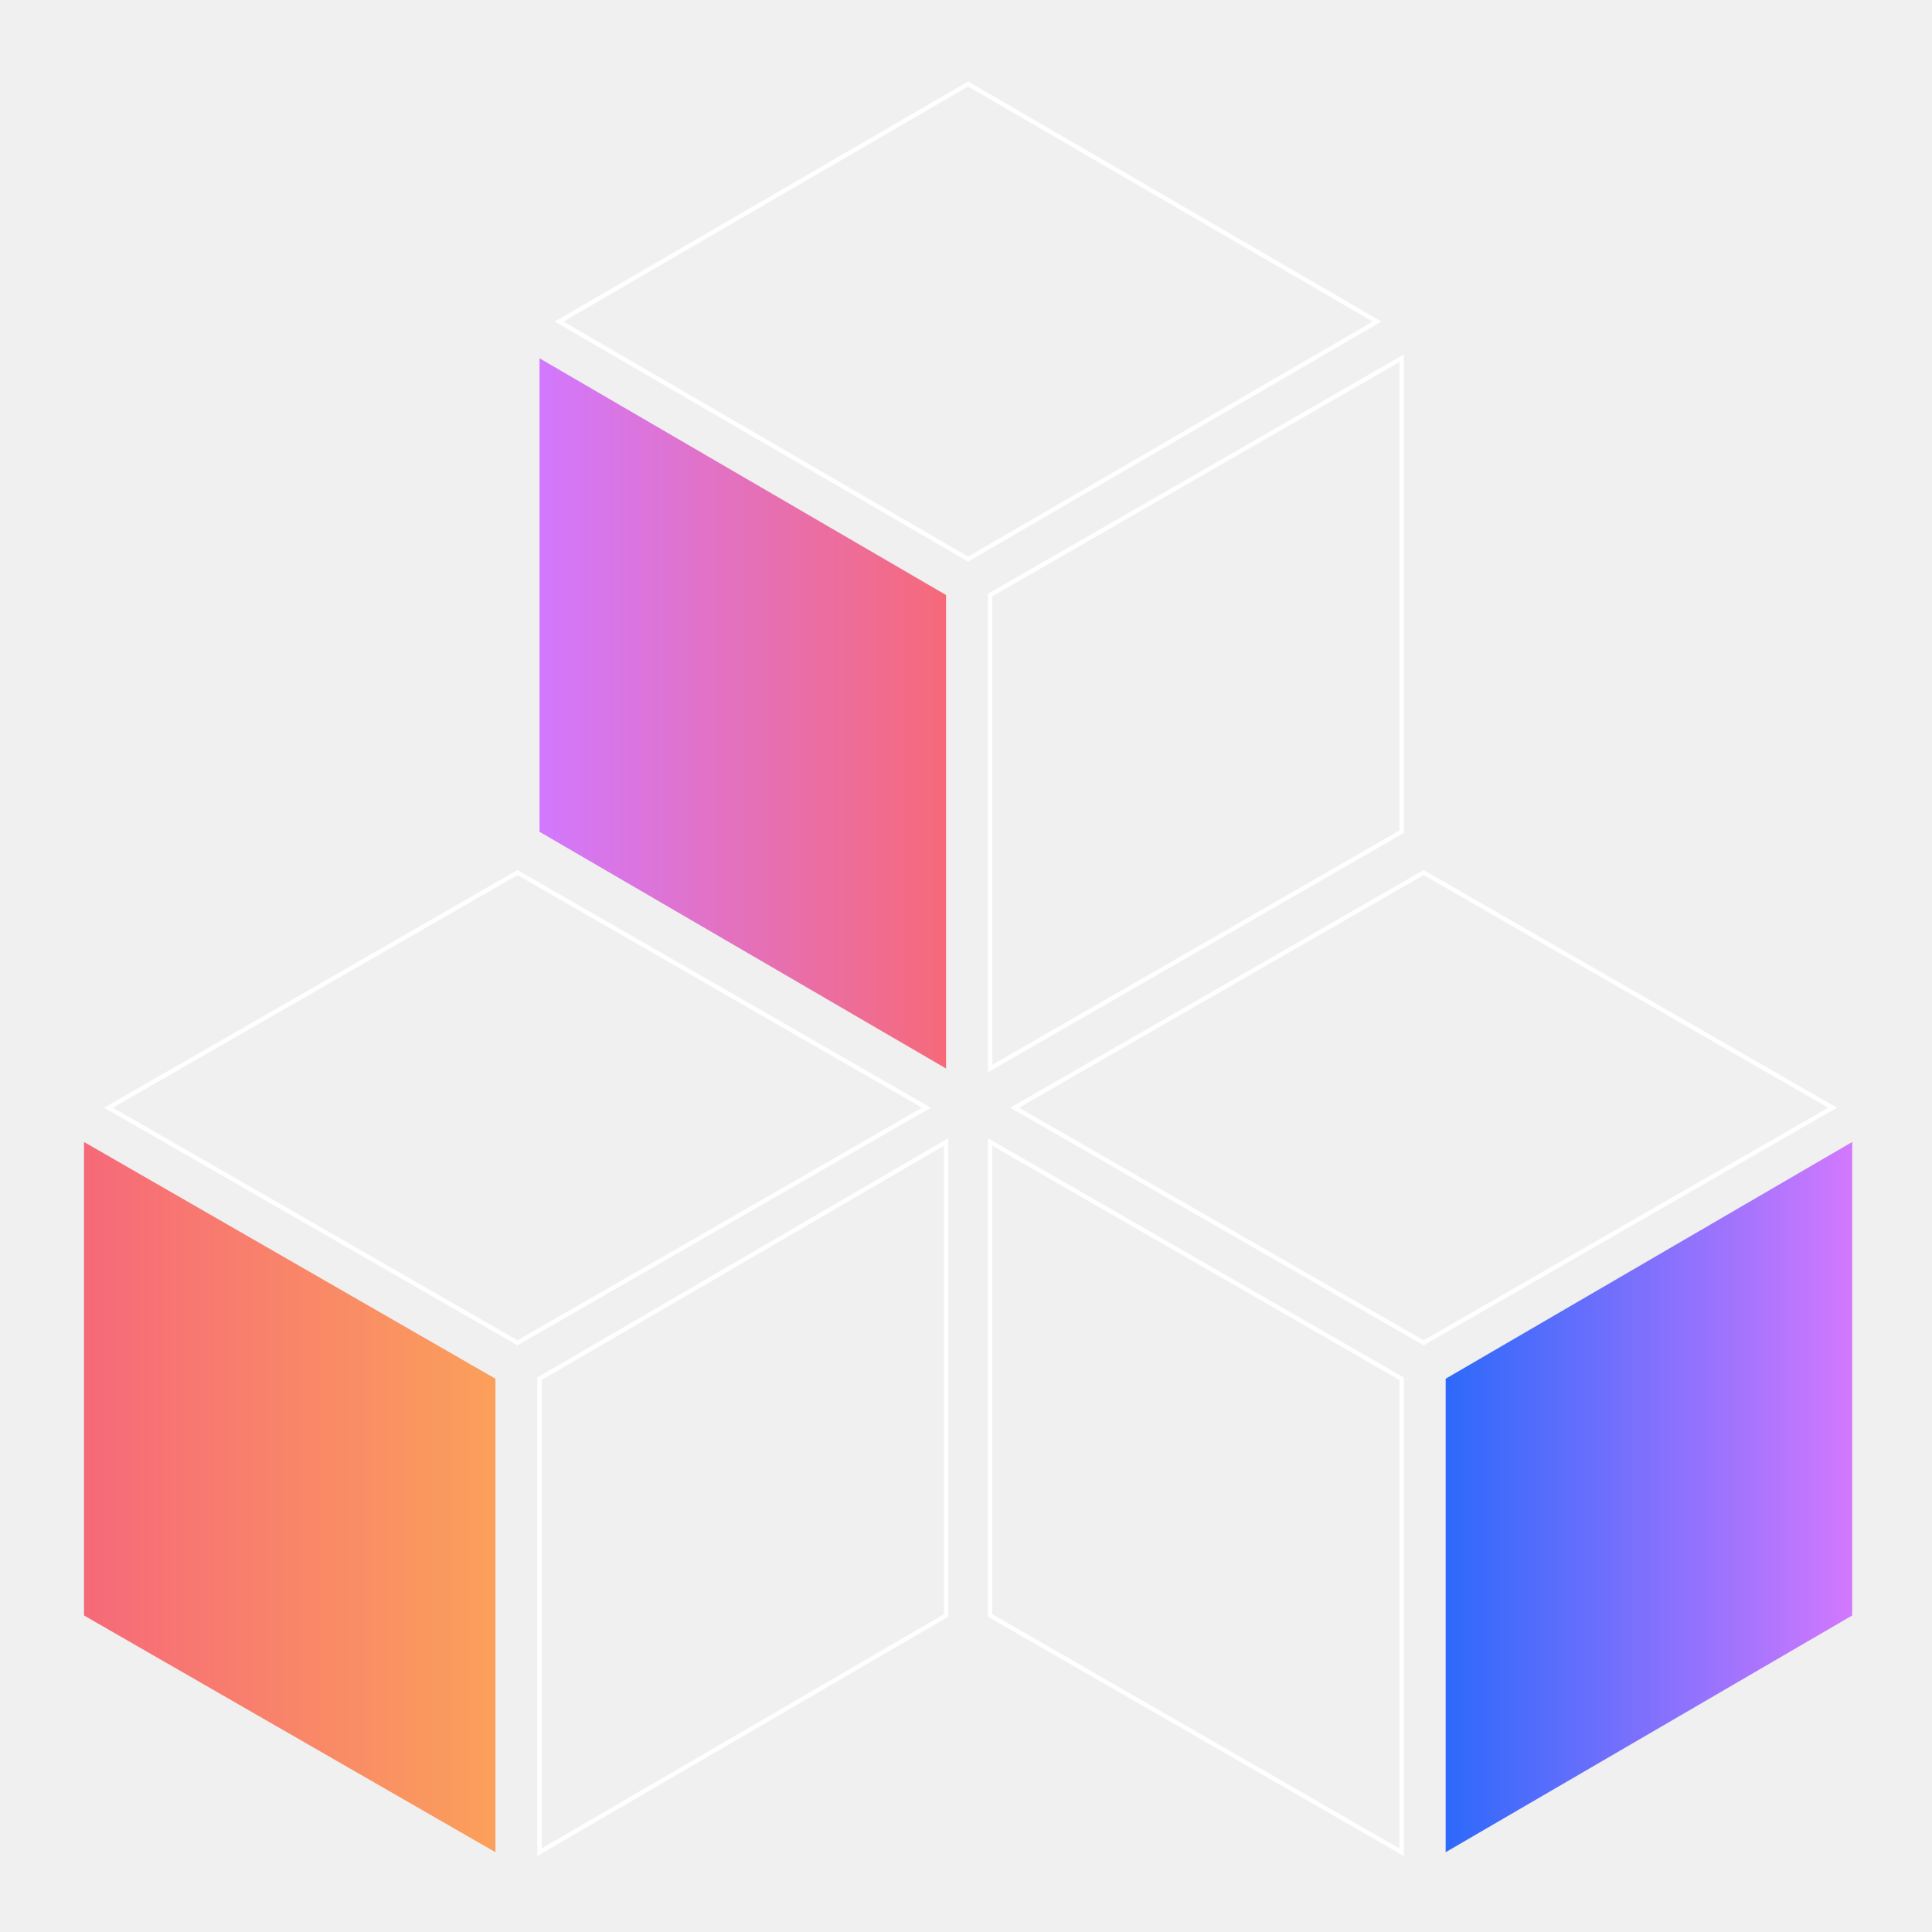
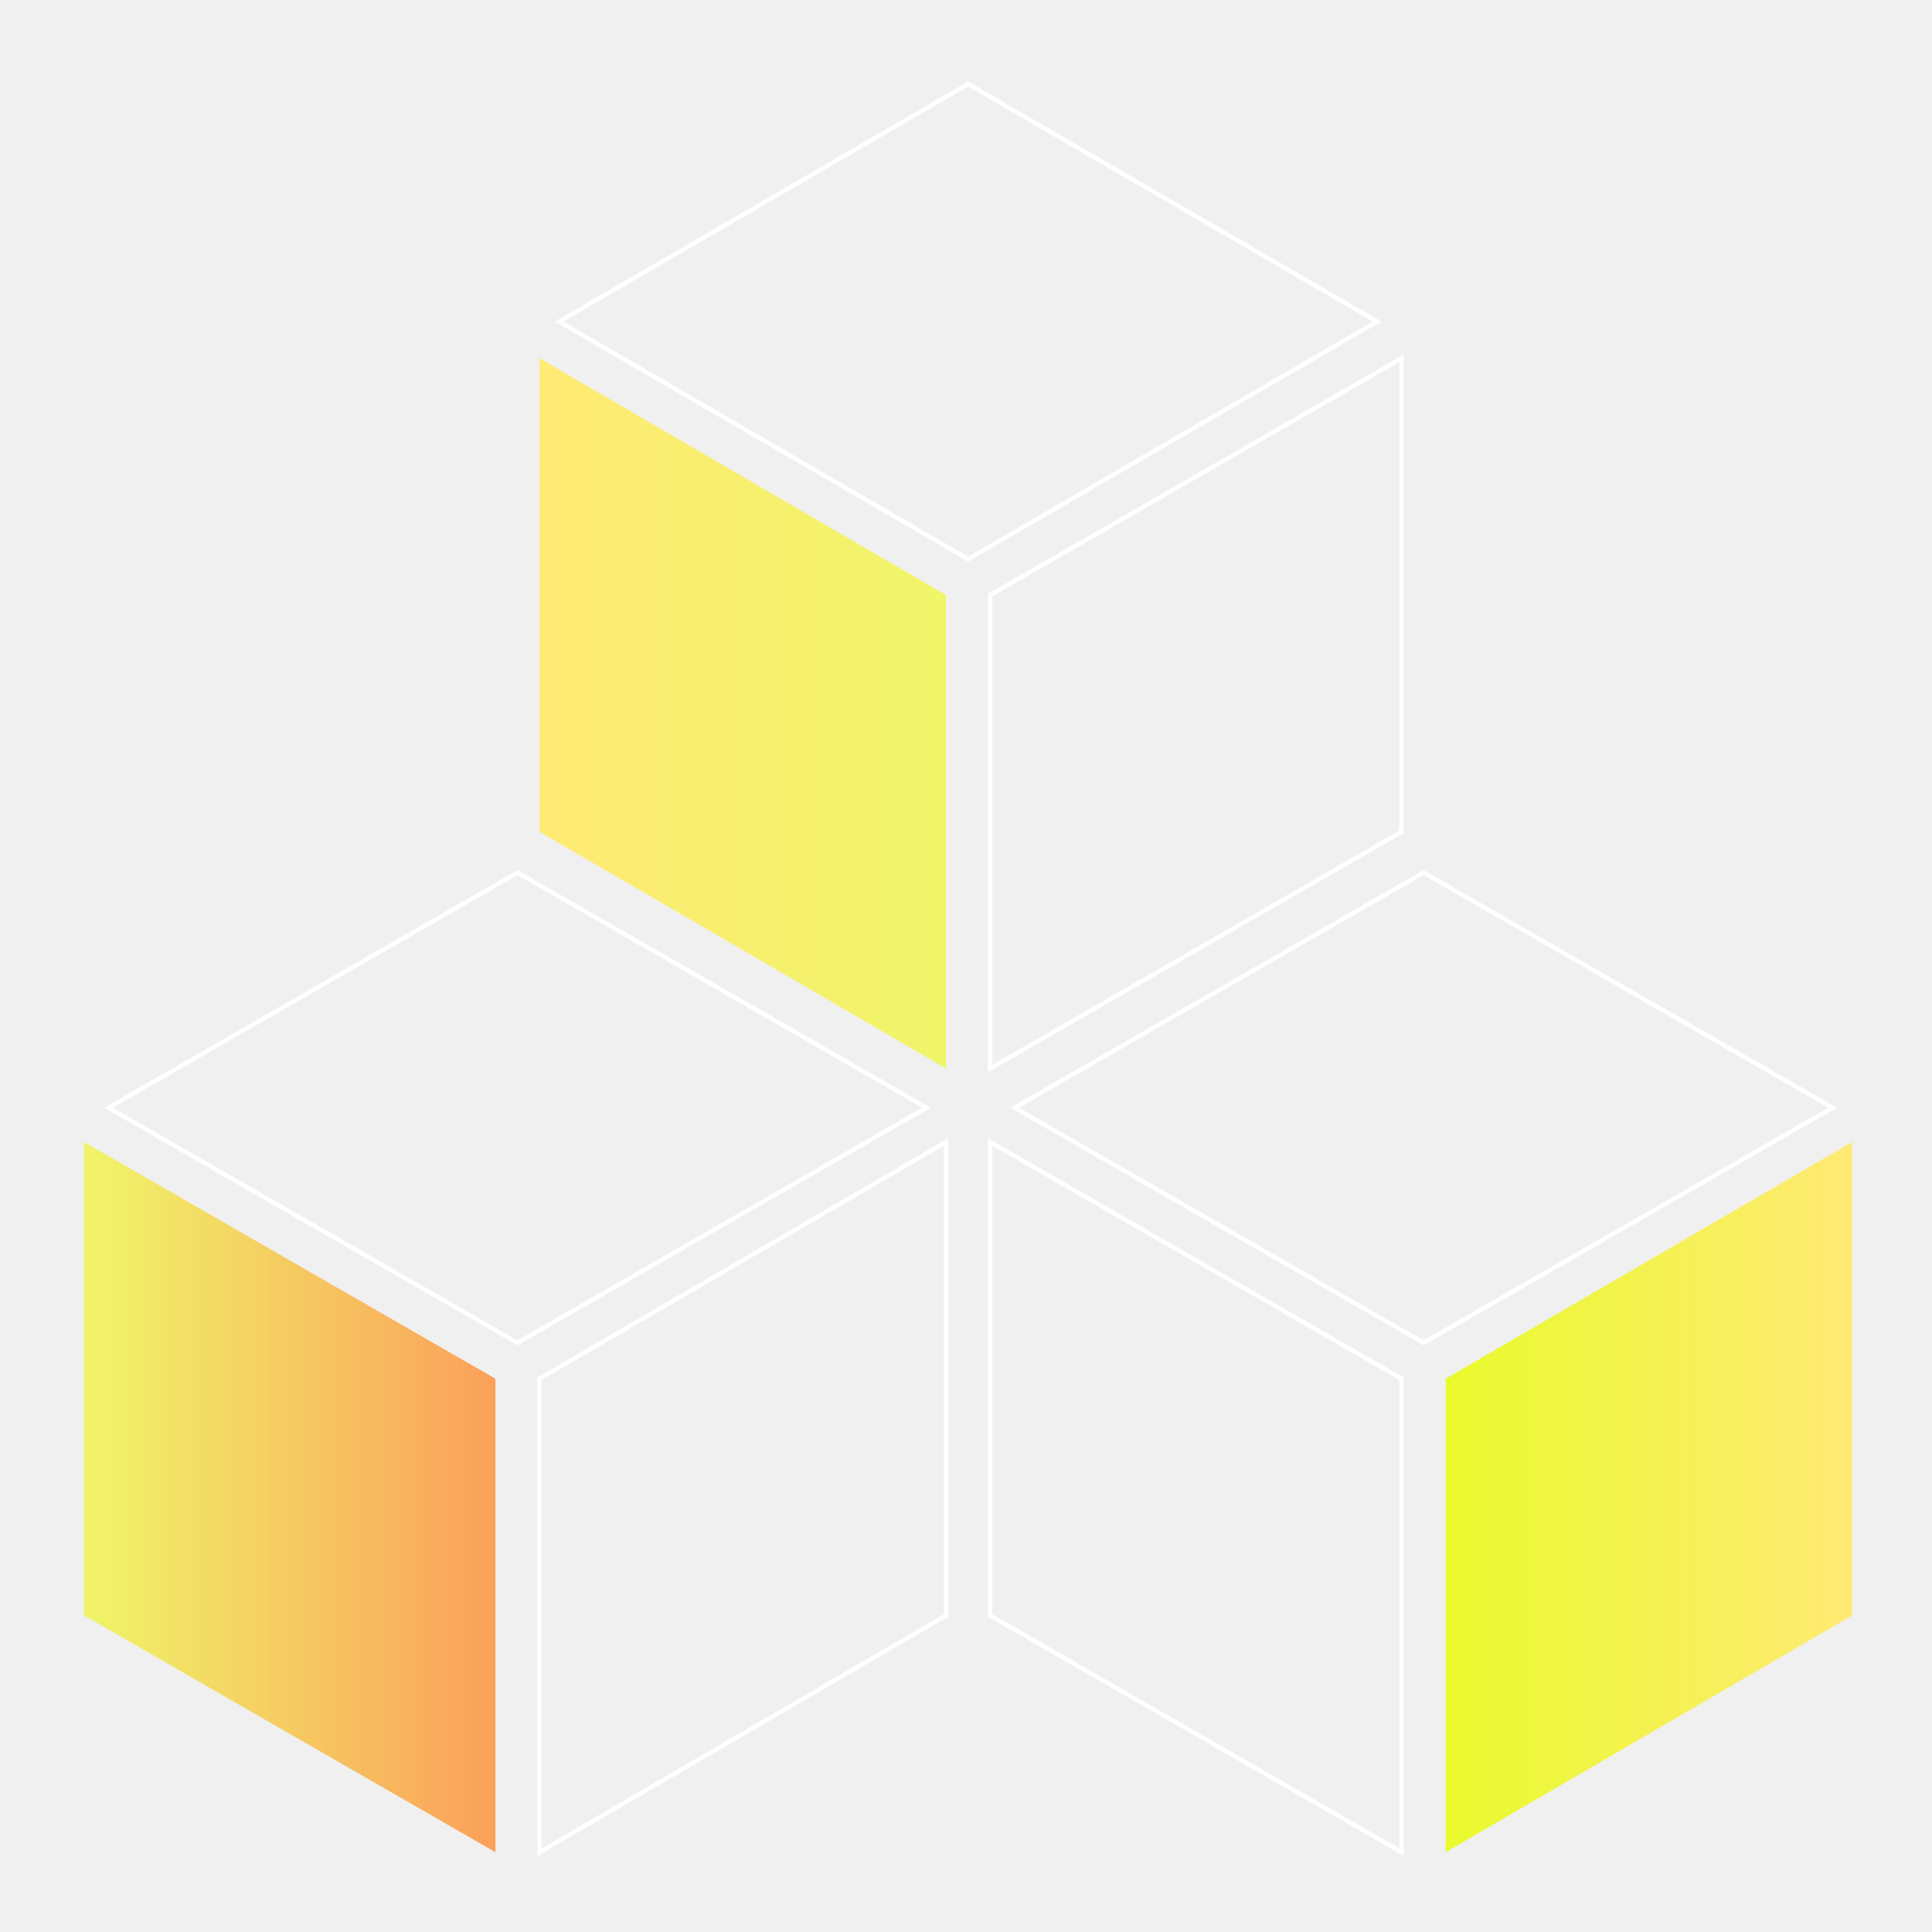
- <svg xmlns="http://www.w3.org/2000/svg" width="440" height="440" viewBox="0 0 440 440" fill="none">
-   <path d="M225.498 135.514V243.346L319.2 189.43V81.599L314.274 84.433C311.494 86.032 230.408 132.689 227.14 134.57L225.498 135.514Z" stroke="white" />
-   <path d="M222.11 20.078C223.634 20.964 307.17 69.484 308.726 70.388L313.623 73.232L220.478 127.334L127.334 73.232L220.478 19.13L222.11 20.078Z" stroke="white" />
+ <svg xmlns="http://www.w3.org/2000/svg" width="440px" height="440px" viewBox="0 0 440 440" fill="none" transform="rotate(0) scale(1, 1)">
+   <path d="M225.498 135.514V243.346L319.2 189.43V81.599L314.274 84.433C311.494 86.032 230.408 132.689 227.14 134.57L225.498 135.514Z" stroke="#ffffff" />
+   <path d="M222.11 20.078C223.634 20.964 307.17 69.484 308.726 70.388L313.623 73.232L220.478 127.334L127.334 73.232L220.478 19.13L222.11 20.078Z" stroke="#ffffff" />
  <path d="M215.459 243.346L122.872 189.431V81.599L215.459 135.514V243.346Z" fill="url(#paint0_linear_13208_16606)" />
  <path d="M19.13 367.911L112.832 421.826V313.994L19.13 260.079V367.911Z" fill="url(#paint1_linear_13208_16606)" />
-   <path d="M206.1 249.455L210.997 252.27L206.1 255.085L119.485 304.876L117.852 305.814L24.708 252.27L117.852 198.726L119.484 199.664L206.1 249.455Z" stroke="white" />
-   <path d="M122.872 313.994L135.413 306.691L210.591 262.913L215.459 260.079V367.911L122.872 421.826V313.994Z" stroke="white" />
-   <path d="M225.498 367.911L319.2 421.826V313.994L225.498 260.079V367.911Z" stroke="white" />
-   <path d="M417.364 252.27L412.467 249.455C410.911 248.561 327.376 200.54 325.852 199.664L324.22 198.726L231.075 252.27L324.22 305.814L325.852 304.876C328.021 303.629 409.119 257.009 412.467 255.085L417.364 252.27Z" stroke="white" />
+   <path d="M206.1 249.455L210.997 252.27L206.1 255.085L119.485 304.876L117.852 305.814L24.708 252.27L117.852 198.726L119.484 199.664L206.1 249.455Z" stroke="#ffffff" />
+   <path d="M122.872 313.994L135.413 306.691L210.591 262.913L215.459 260.079V367.911L122.872 421.826V313.994Z" stroke="#ffffff" />
+   <path d="M225.498 367.911L319.2 421.826V313.994L225.498 260.079V367.911Z" stroke="#ffffff" />
+   <path d="M417.364 252.27L412.467 249.455C410.911 248.561 327.376 200.54 325.852 199.664L324.22 198.726L231.075 252.27L324.22 305.814L325.852 304.876C328.021 303.629 409.119 257.009 412.467 255.085L417.364 252.27Z" stroke="#ffffff" />
  <path d="M329.24 313.994V421.826L421.826 367.911V260.079L329.24 313.994Z" fill="url(#paint2_linear_13208_16606)" />
  <defs>
    <linearGradient id="paint0_linear_13208_16606" x1="215.459" y1="162.472" x2="122.872" y2="162.472" gradientUnits="userSpaceOnUse">
-       <stop stop-color="#F66979" />
-       <stop offset="1" stop-color="#D278FE" />
+       <stop stop-color="#f0f569" data-originalstopcolor="#f0f569" />
+       <stop offset="1" stop-color="#ffea74" data-originalstopcolor="#ffea74" />
    </linearGradient>
    <linearGradient id="paint1_linear_13208_16606" x1="112.832" y1="340.952" x2="19.13" y2="340.952" gradientUnits="userSpaceOnUse">
-       <stop stop-color="#FBA05A" />
-       <stop offset="1" stop-color="#F66979" />
+       <stop stop-color="#fba05a" data-originalstopcolor="#fba05a" />
+       <stop offset="1" stop-color="#f0f569" data-originalstopcolor="#f0f569" />
    </linearGradient>
    <linearGradient id="paint2_linear_13208_16606" x1="421.826" y1="340.952" x2="329.24" y2="340.952" gradientUnits="userSpaceOnUse">
-       <stop stop-color="#D278FE" />
-       <stop offset="1" stop-color="#2D69FB" />
+       <stop stop-color="#ffea74" data-originalstopcolor="#ffea74" />
+       <stop offset="1" stop-color="#e9fa2d" data-originalstopcolor="#e9fa2d" />
    </linearGradient>
  </defs>
</svg>
